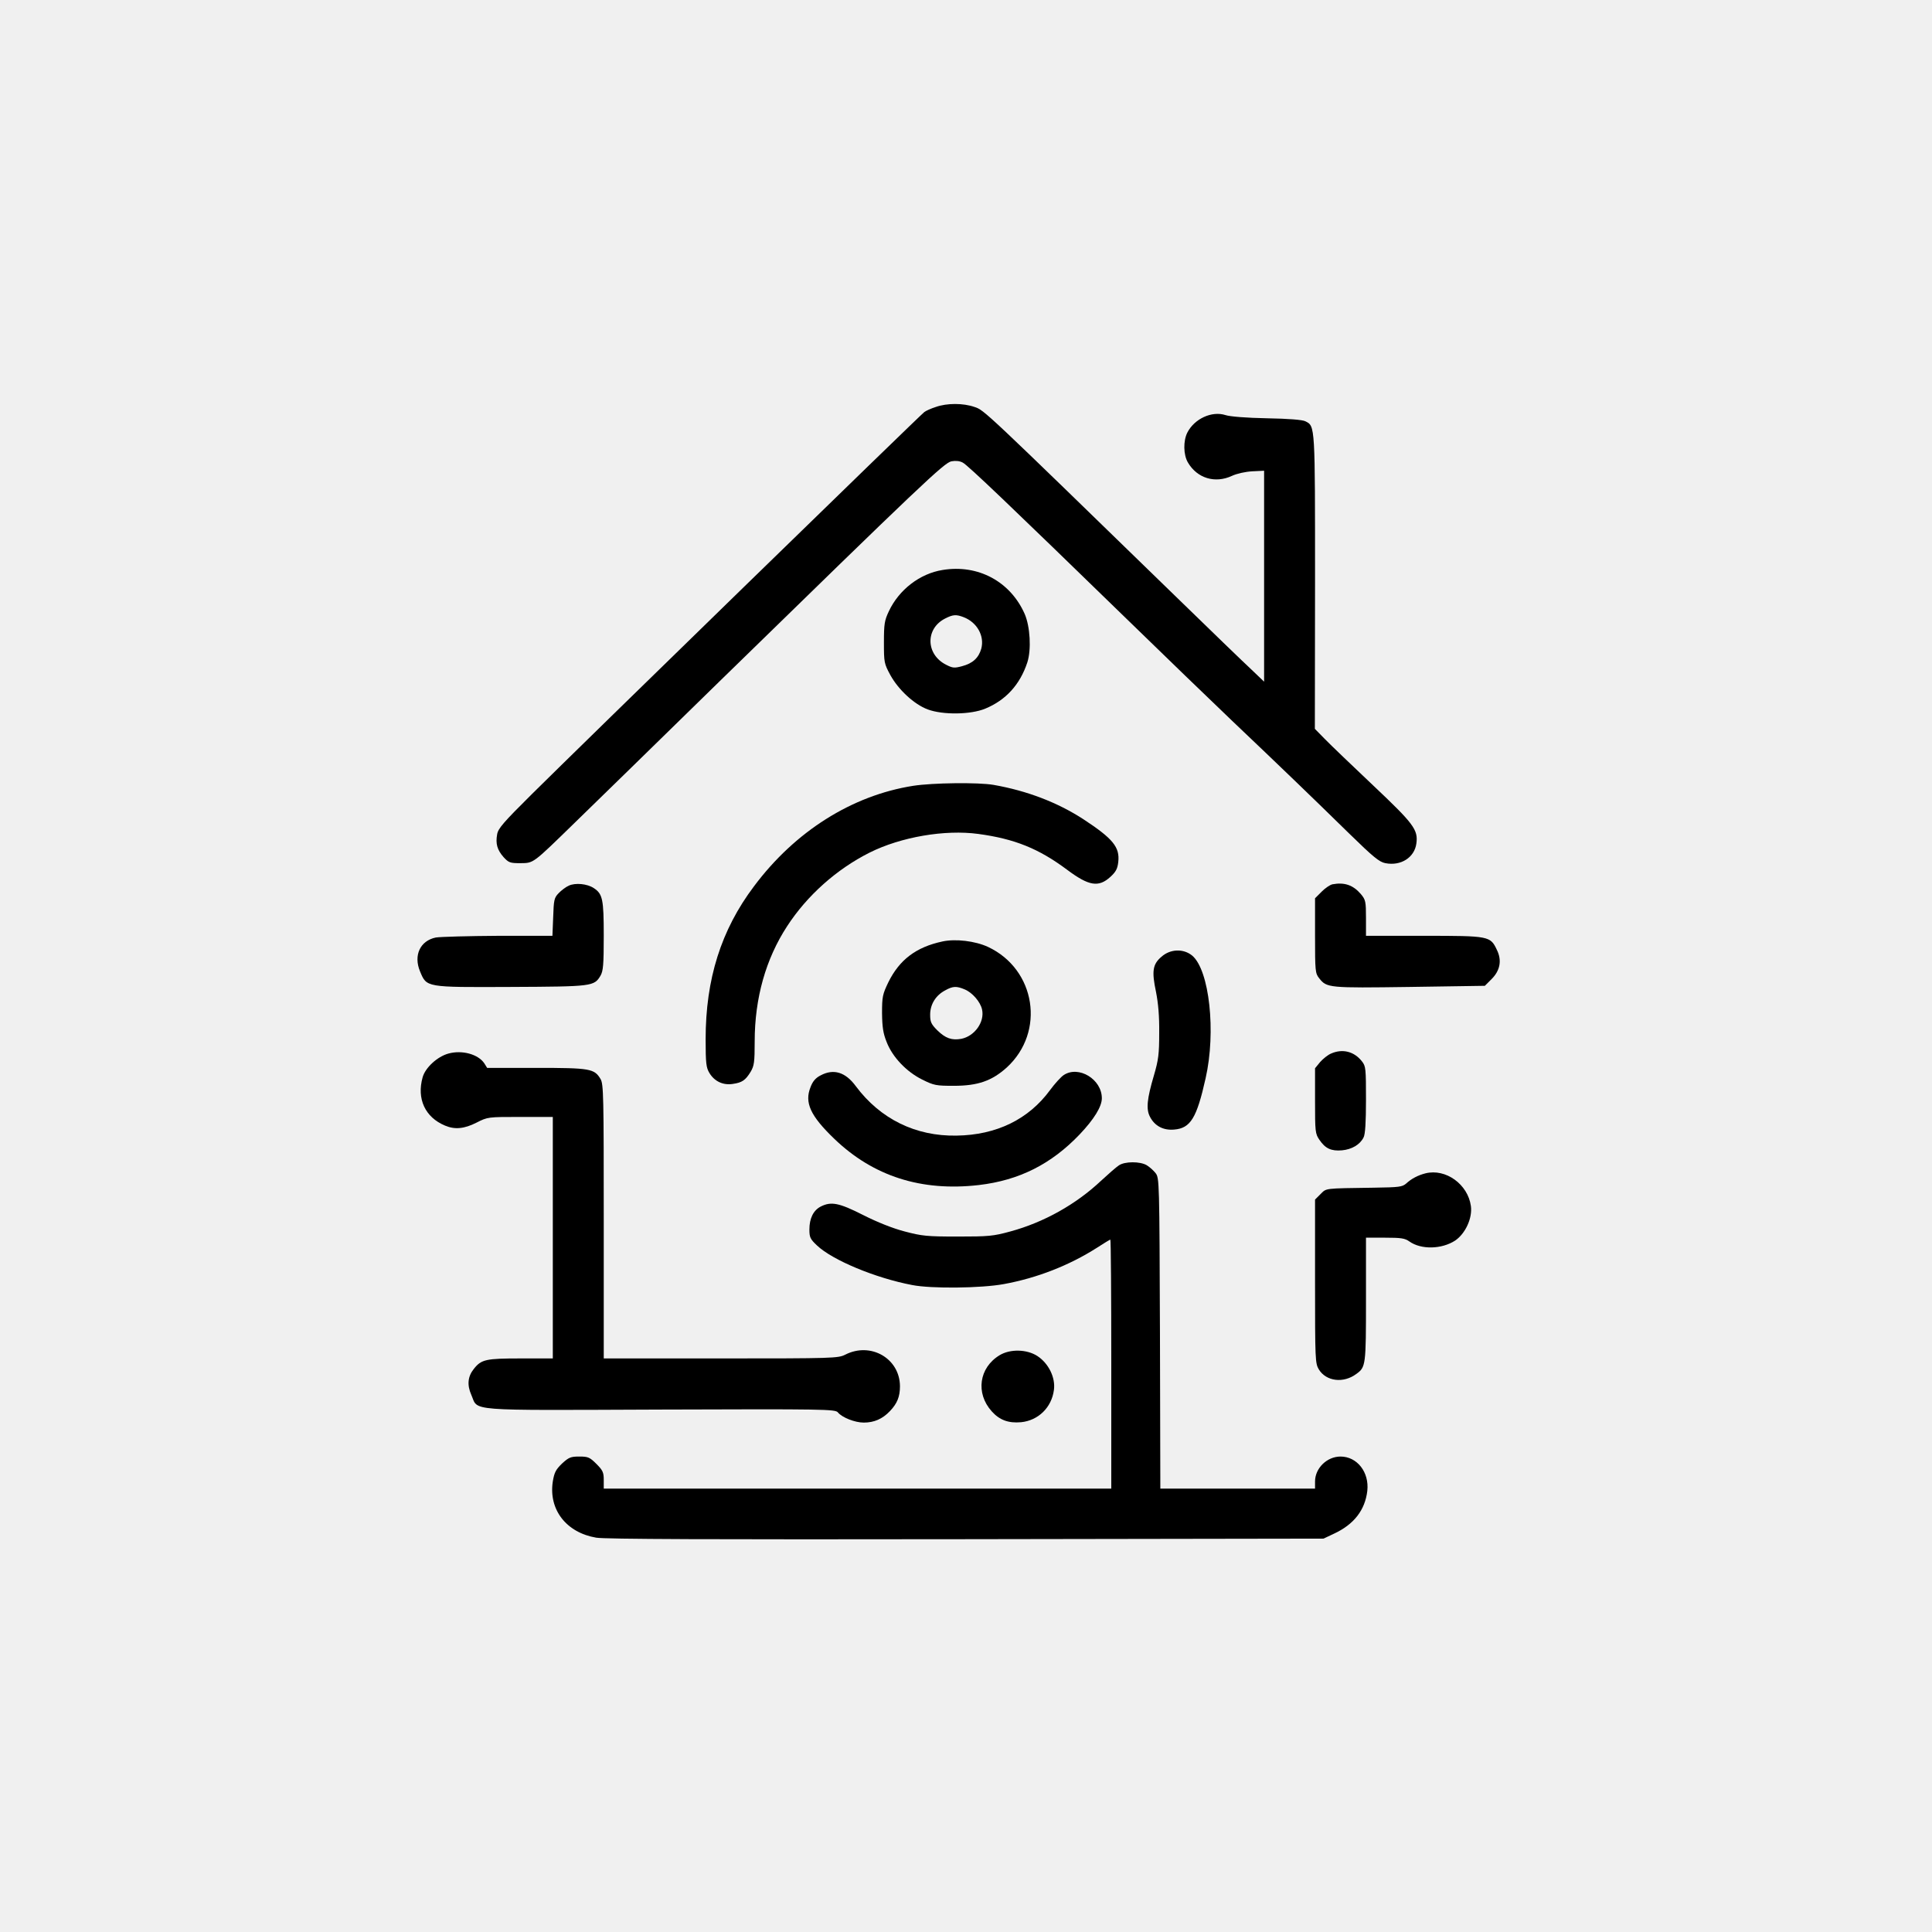
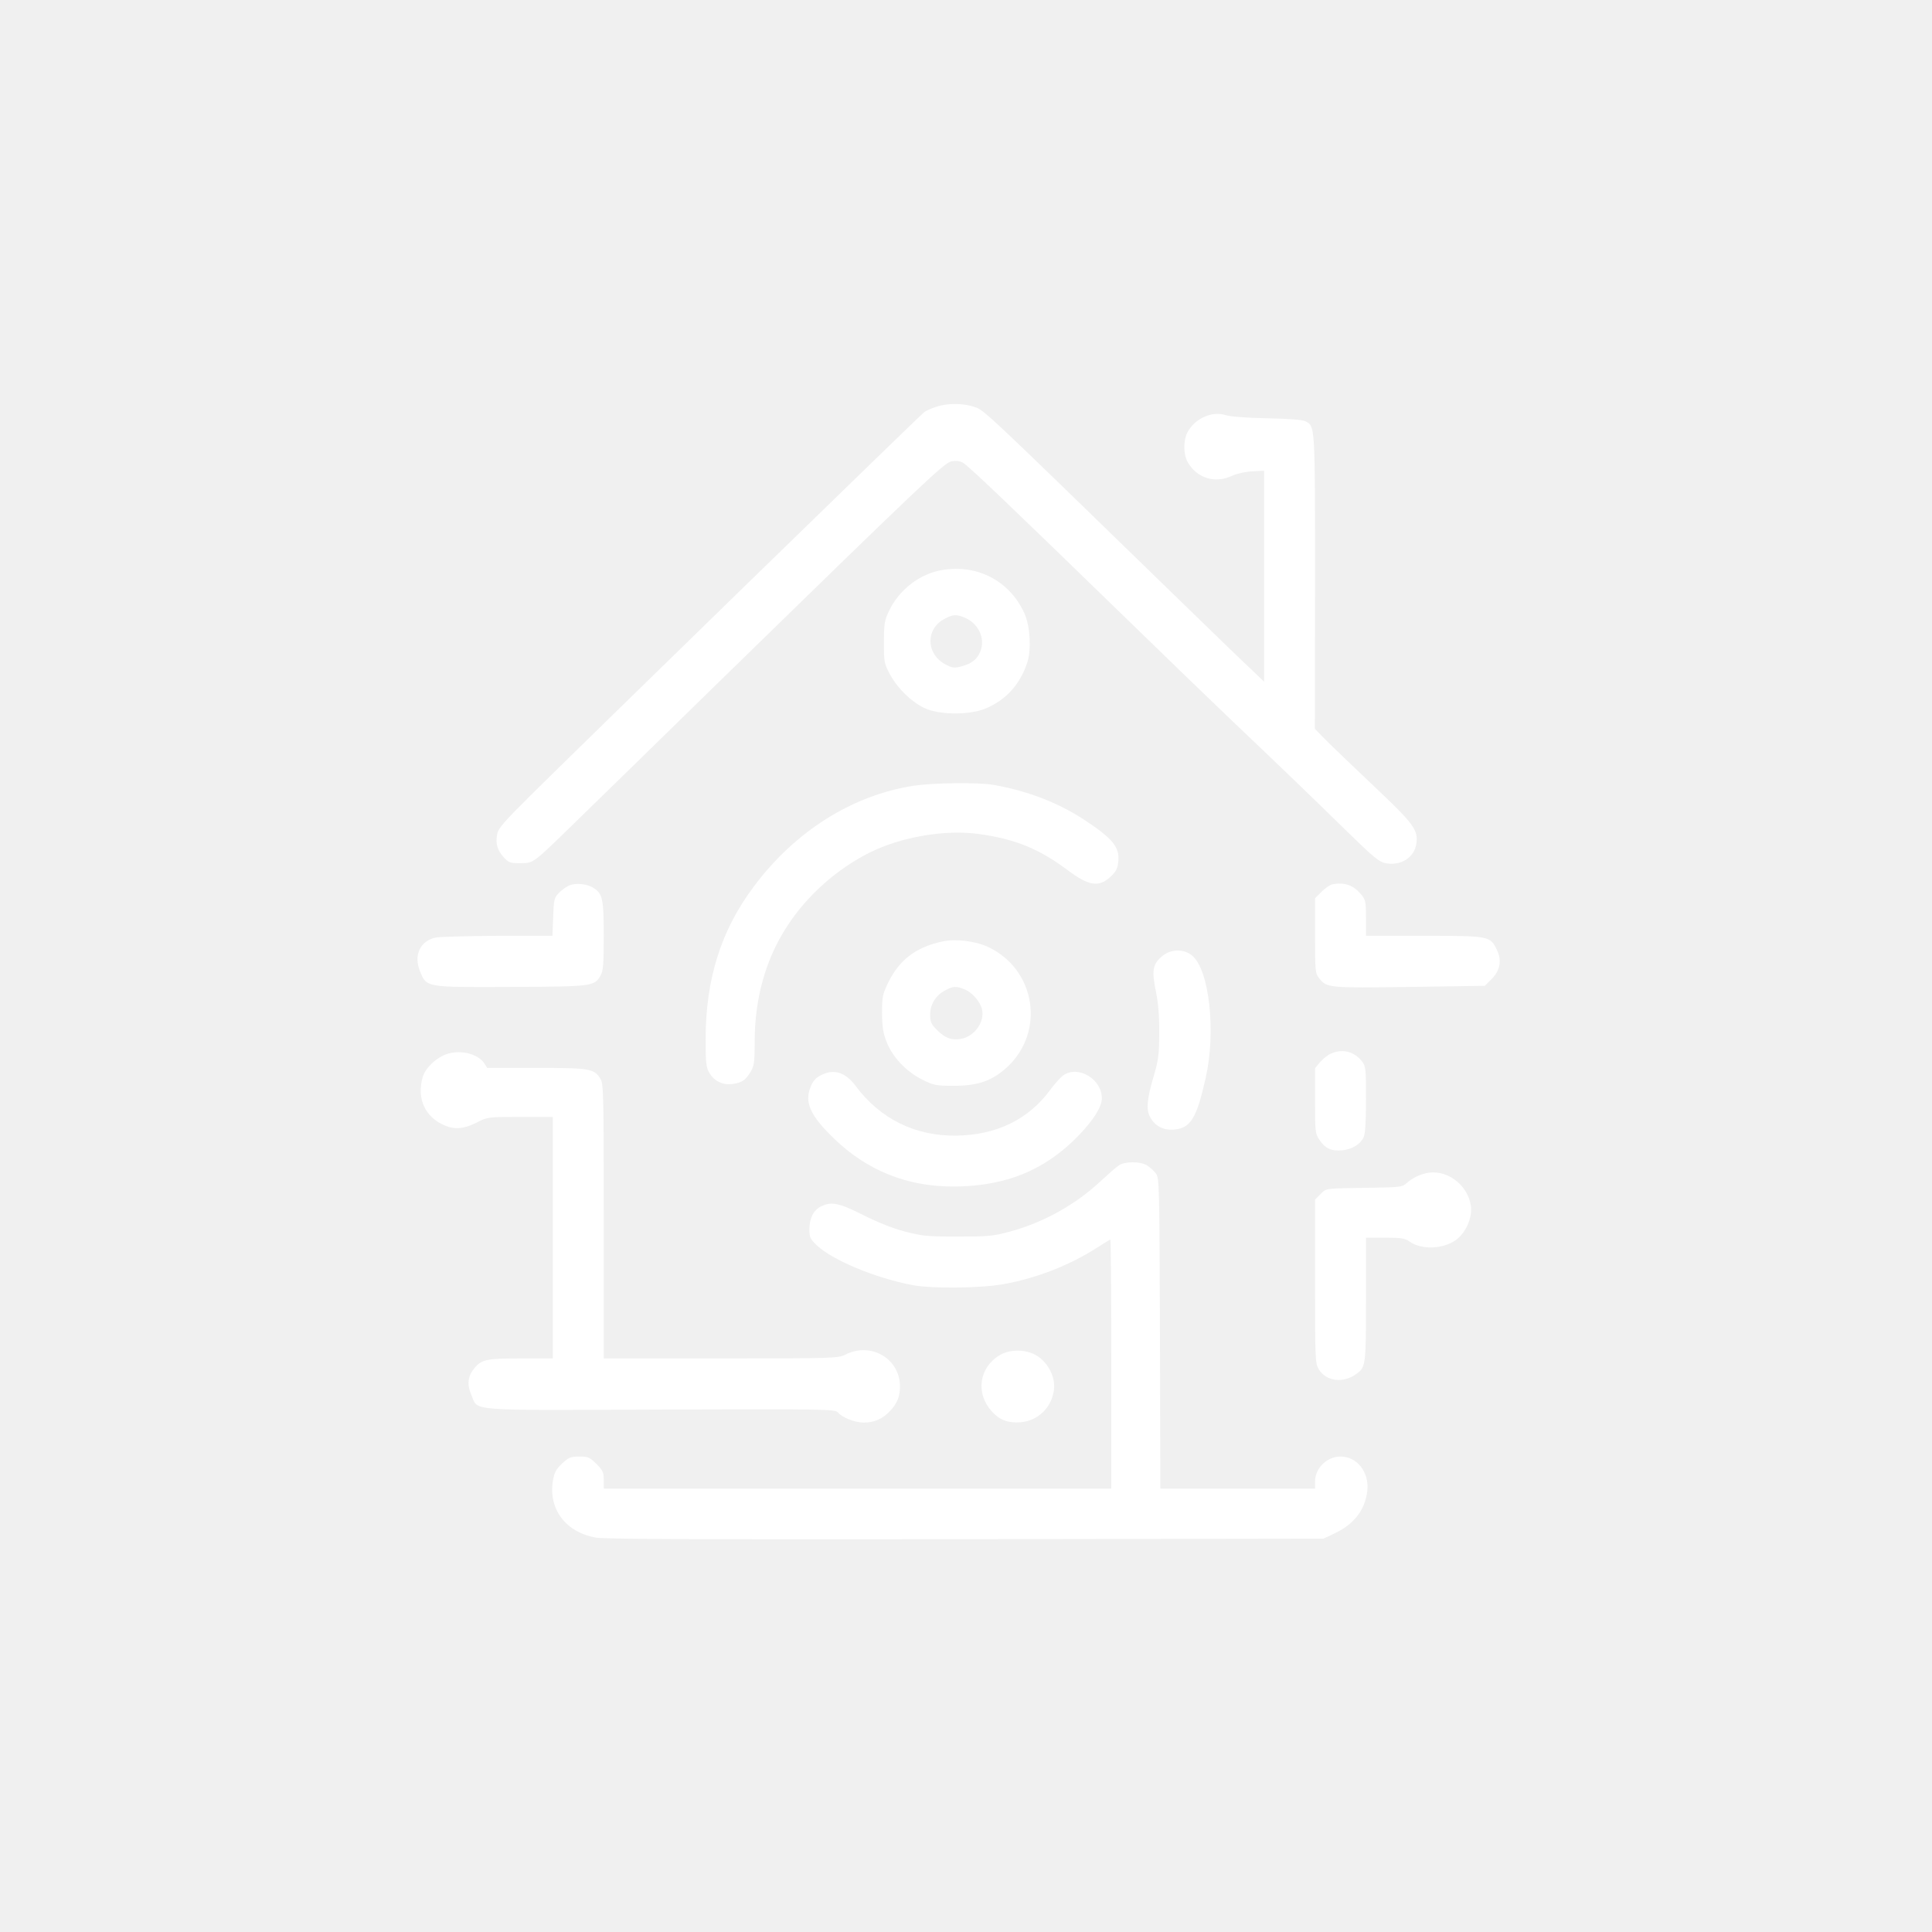
<svg xmlns="http://www.w3.org/2000/svg" version="1.0" width="1024pt" height="1024pt" viewBox="0 0 1024 1024" preserveAspectRatio="xMidYMid meet">
-   <g transform="translate(0,1024) scale(0.1,-0.1)" fill="#000000" stroke="none">
+   <g transform="translate(0,1024) scale(0.1,-0.1)" fill="#ffffff" stroke="none">
    <path d="M4960 8083 c-25 -8 -52 -20 -61 -27 -19 -13 -1826 -1773 -2081 -2026 -149 -148 -178 -181 -183 -212 -9 -50 0 -82 34 -121 27 -29 34 -32 88 -32 73 1 63 -6 292 217 97 94 442 431 766 748 1072 1046 1190 1158 1228 1165 22 4 44 2 60 -7 26 -13 251 -228 867 -827 196 -191 448 -434 560 -541 259 -246 424 -405 620 -597 130 -127 161 -152 193 -158 82 -16 154 30 164 104 10 73 -13 104 -230 309 -111 105 -226 215 -255 245 l-53 54 1 776 c0 836 1 828 -51 854 -15 8 -88 14 -204 16 -108 2 -196 9 -220 17 -72 23 -164 -19 -202 -93 -22 -44 -21 -117 3 -158 49 -84 144 -113 234 -71 26 12 71 22 108 24 l62 3 0 -559 0 -559 -67 64 c-38 35 -221 212 -408 394 -1012 984 -1008 981 -1060 998 -60 21 -146 21 -205 0z" />
    <path d="M4996 7219 c-120 -19 -231 -104 -285 -219 -23 -49 -26 -67 -26 -165 0 -106 1 -112 34 -173 43 -78 126 -155 198 -182 80 -30 228 -28 305 4 109 45 184 127 223 245 22 68 15 190 -14 257 -76 172 -247 264 -435 233z m111 -250 c71 -27 112 -99 94 -167 -14 -49 -45 -78 -102 -93 -41 -11 -50 -10 -85 8 -108 55 -110 192 -4 245 41 21 58 22 97 7z" />
    <path d="M4840 6075 c-324 -51 -626 -241 -844 -533 -174 -231 -256 -491 -256 -810 0 -128 3 -151 20 -179 27 -45 73 -66 124 -58 49 7 67 19 95 65 18 31 21 50 21 160 0 230 59 438 172 611 106 163 262 302 437 390 166 83 399 123 576 99 193 -26 321 -78 471 -190 115 -86 167 -95 230 -37 28 26 37 42 41 78 9 79 -28 124 -185 227 -137 89 -299 151 -476 182 -81 14 -323 11 -426 -5z" />
    <path d="M3015 5546 c-16 -7 -41 -26 -55 -41 -23 -24 -25 -36 -28 -126 l-4 -99 -286 0 c-158 -1 -307 -5 -332 -9 -83 -17 -119 -94 -84 -179 36 -86 27 -85 482 -83 433 2 441 3 475 60 14 25 17 57 17 211 0 195 -6 222 -53 253 -35 23 -97 29 -132 13z" />
    <path d="M7062 5553 c-13 -3 -38 -20 -57 -39 l-35 -35 0 -198 c0 -188 1 -200 22 -226 40 -51 50 -52 480 -46 l398 6 36 36 c45 45 55 99 28 154 -35 74 -40 75 -386 75 l-308 0 0 94 c0 88 -2 97 -27 127 -41 48 -87 64 -151 52z" />
    <path d="M4995 5250 c-140 -30 -228 -97 -287 -217 -30 -63 -33 -75 -33 -163 1 -75 6 -107 24 -152 31 -81 106 -159 189 -200 62 -31 74 -33 167 -33 128 0 202 26 281 97 206 189 154 520 -99 639 -69 32 -173 44 -242 29z m118 -254 c41 -17 83 -66 92 -106 15 -66 -39 -142 -110 -156 -51 -9 -84 3 -127 45 -33 33 -38 45 -38 83 0 55 30 103 80 129 41 23 60 23 103 5z" />
    <path d="M6156 5169 c-47 -40 -52 -77 -29 -186 12 -61 18 -128 17 -218 0 -112 -4 -143 -28 -225 -37 -125 -42 -179 -21 -219 25 -49 71 -73 128 -68 87 7 120 61 167 272 56 246 20 573 -71 650 -46 38 -116 36 -163 -6z" />
    <path d="M2377 4656 c-59 -16 -123 -75 -137 -126 -32 -114 13 -212 119 -256 52 -22 102 -17 167 16 59 30 60 30 232 30 l172 0 0 -640 0 -640 -170 0 c-185 0 -209 -5 -249 -56 -32 -40 -36 -85 -13 -137 39 -88 -46 -82 1002 -78 871 3 927 2 941 -15 22 -27 90 -54 137 -54 55 0 99 19 139 61 39 41 53 77 53 132 -1 147 -155 236 -290 167 -38 -19 -61 -20 -660 -20 l-620 0 0 726 c0 666 -1 728 -17 755 -33 55 -55 59 -341 59 l-260 0 -15 24 c-32 48 -117 72 -190 52z" />
    <path d="M7055 4656 c-17 -7 -43 -28 -58 -45 l-27 -33 0 -172 c0 -164 1 -175 23 -207 31 -46 62 -61 120 -56 52 5 95 30 114 68 9 16 13 80 13 200 0 164 -1 178 -21 203 -41 53 -103 69 -164 42z" />
    <path d="M4349 4540 c-26 -13 -42 -32 -53 -62 -33 -82 -1 -152 126 -274 207 -199 462 -280 766 -245 214 25 384 111 534 268 77 81 118 148 118 192 0 101 -123 175 -202 123 -14 -9 -47 -45 -72 -79 -114 -156 -285 -239 -496 -242 -217 -4 -404 88 -534 262 -55 75 -118 94 -187 57z" />
    <path d="M5930 4063 c-14 -9 -56 -46 -95 -82 -133 -125 -303 -220 -480 -268 -91 -25 -116 -27 -280 -27 -163 0 -189 3 -280 27 -62 16 -145 49 -220 87 -128 65 -170 73 -225 45 -39 -20 -60 -63 -60 -121 0 -42 4 -51 40 -85 82 -78 310 -173 505 -210 101 -20 366 -17 485 5 176 32 347 99 493 192 37 24 70 44 72 44 3 0 5 -297 5 -660 l0 -660 -1345 0 -1345 0 0 46 c0 40 -5 51 -39 85 -35 35 -44 39 -90 39 -46 0 -56 -4 -92 -37 -33 -32 -41 -47 -49 -95 -23 -149 71 -271 230 -298 46 -8 614 -10 1960 -8 l1895 3 55 26 c106 49 165 125 177 227 11 99 -54 182 -142 182 -72 0 -135 -62 -135 -132 l0 -38 -410 0 -410 0 -2 823 c-3 804 -3 823 -23 849 -11 14 -32 33 -47 42 -35 21 -117 21 -148 -1z" />
    <path d="M7555 4021 c-39 -10 -74 -28 -102 -54 -21 -18 -37 -20 -170 -22 -270 -4 -251 -2 -284 -34 l-29 -29 0 -434 c0 -417 1 -434 20 -466 39 -64 131 -75 199 -24 50 36 51 45 51 395 l0 327 101 0 c85 0 105 -3 129 -20 62 -44 171 -42 243 5 54 37 92 119 83 183 -16 115 -133 200 -241 173z" />
    <path d="M5298 3057 c-109 -66 -128 -201 -42 -297 42 -47 89 -64 156 -58 91 9 162 78 174 171 9 65 -28 141 -88 180 -56 36 -144 38 -200 4z" />
  </g>
</svg>
